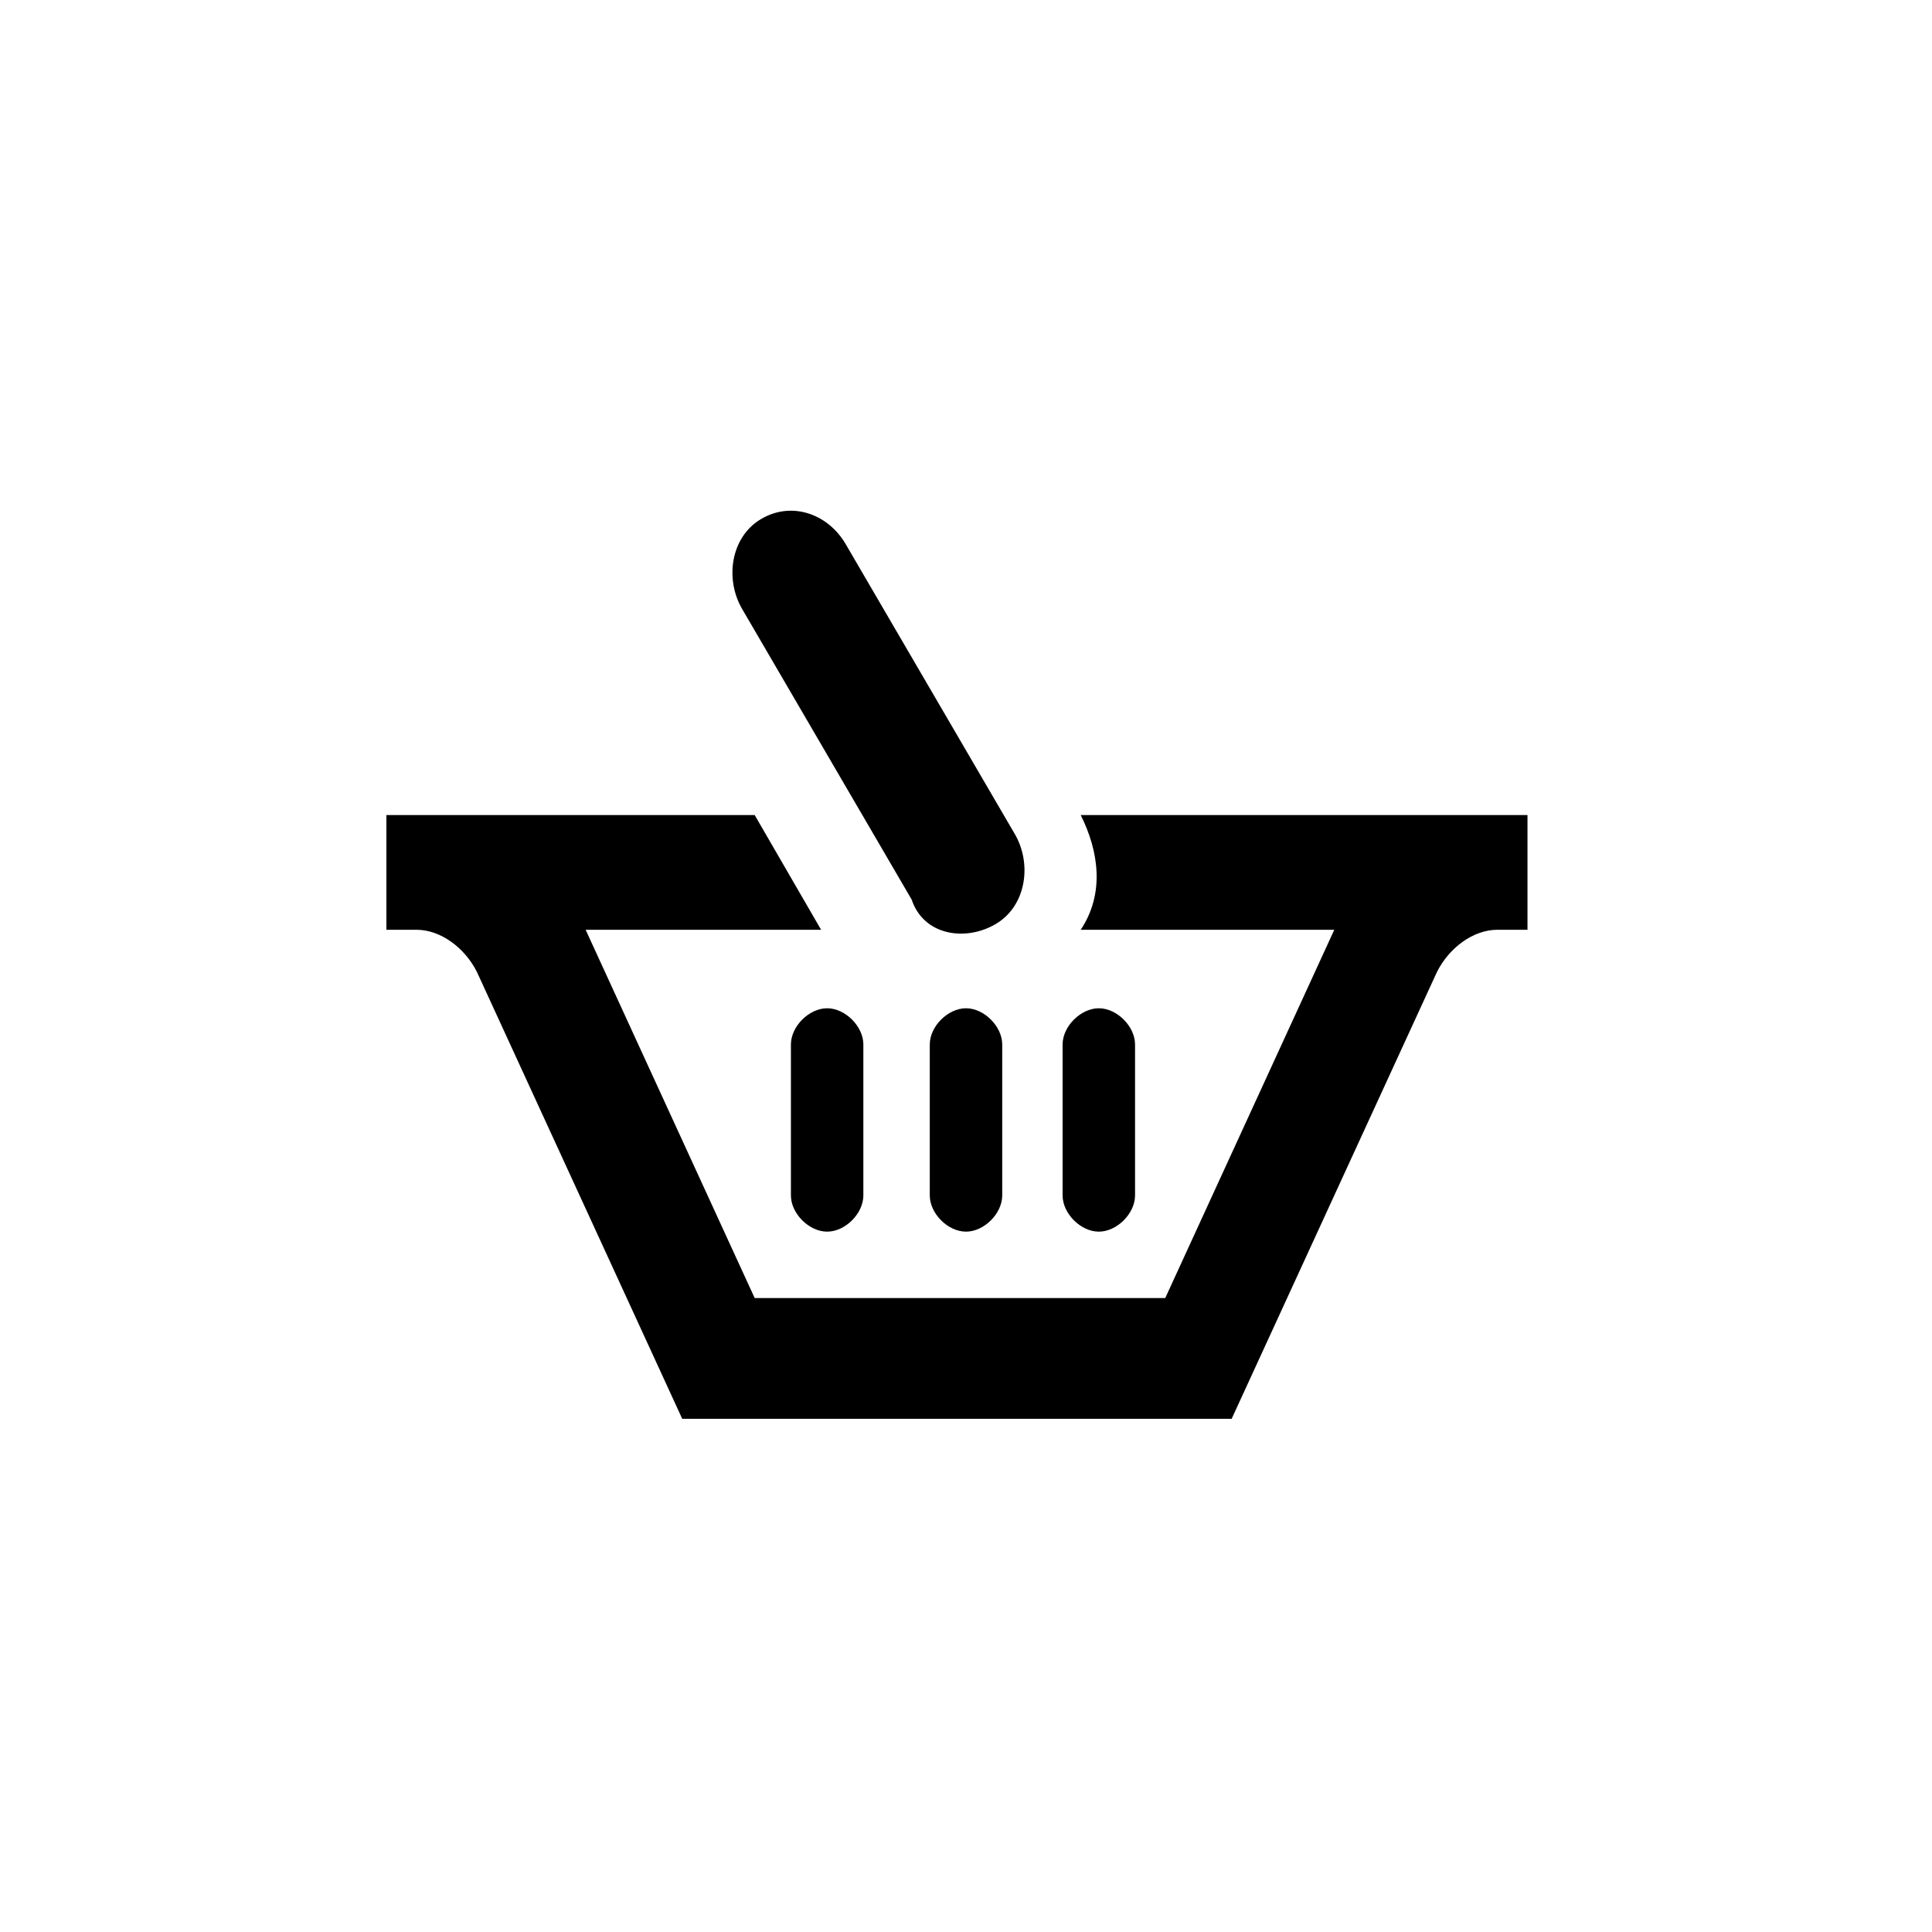
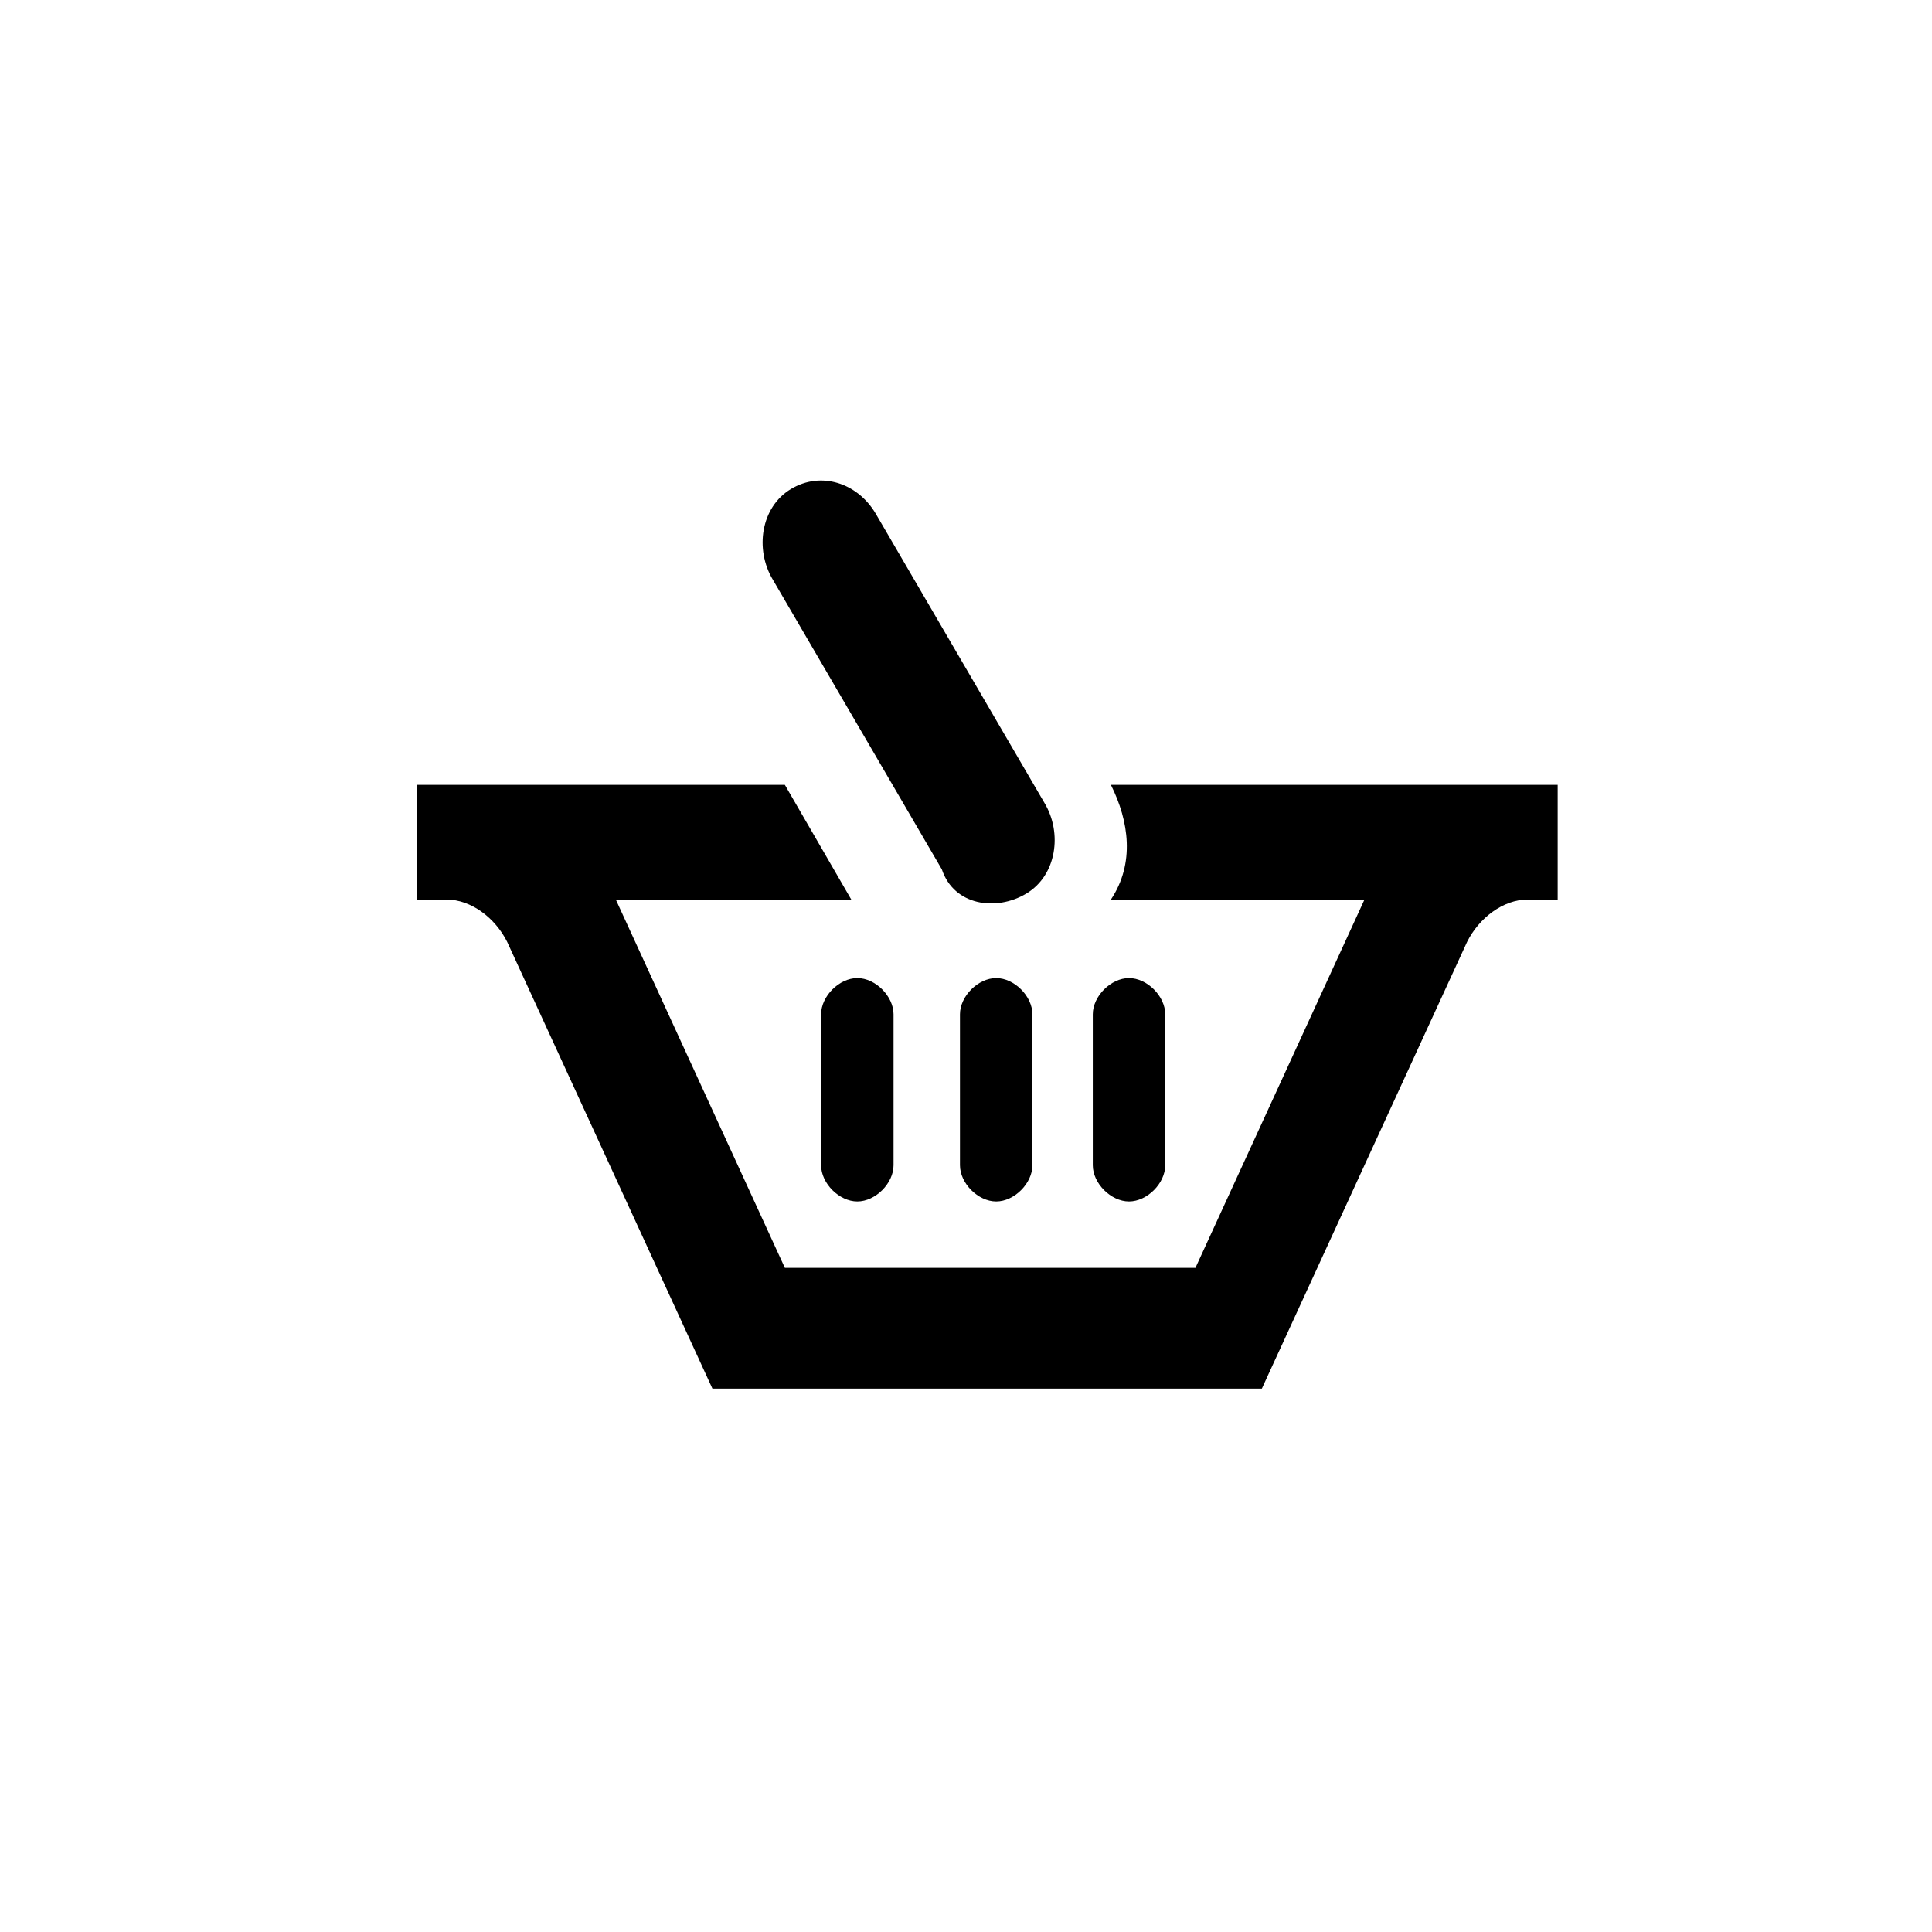
<svg xmlns="http://www.w3.org/2000/svg" version="1.1" id="Layer_1" x="0px" y="0px" viewBox="1000 23.3 32 32" enable-background="new 1000 23.3 32 32" xml:space="preserve">
-   <path d="M1017.6,43.1c0,0.3,0.3,0.6,0.6,0.6c0.3,0,0.6-0.3,0.6-0.6v-2.5c0-0.3-0.3-0.6-0.6-0.6c-0.3,0-0.6,0.3-0.6,0.6V43.1z   M1015.4,43.1c0,0.3,0.3,0.6,0.6,0.6c0.3,0,0.6-0.3,0.6-0.6v-2.5c0-0.3-0.3-0.6-0.6-0.6c-0.3,0-0.6,0.3-0.6,0.6V43.1z M1013.1,43.1  c0,0.3,0.3,0.6,0.6,0.6c0.3,0,0.6-0.3,0.6-0.6v-2.5c0-0.3-0.3-0.6-0.6-0.6c-0.3,0-0.6,0.3-0.6,0.6V43.1z M1016.5,38.6  c0.5-0.3,0.6-1,0.3-1.5l-2.8-4.8c-0.3-0.5-0.9-0.7-1.4-0.4c-0.5,0.3-0.6,1-0.3,1.5l2.8,4.8C1015.3,38.8,1016,38.9,1016.5,38.6z   M1012.5,36.8l1.1,1.9h-3.9l2.8,6.1h6.8l2.8-6.1h-4.2c0.4-0.6,0.3-1.3,0-1.9h7.4v1.9h-0.5c-0.4,0-0.8,0.3-1,0.7l-3.4,7.4h-9.1  l-3.4-7.4c-0.2-0.4-0.6-0.7-1-0.7h-0.5v-1.9H1012.5L1012.5,36.8z" />
+   <path d="M1018.1,42.6c0,0.3,0.3,0.6,0.6,0.6c0.3,0,0.6-0.3,0.6-0.6v-2.5c0-0.3-0.3-0.6-0.6-0.6c-0.3,0-0.6,0.3-0.6,0.6V42.6z   M1015.9,42.6c0,0.3,0.3,0.6,0.6,0.6c0.3,0,0.6-0.3,0.6-0.6v-2.5c0-0.3-0.3-0.6-0.6-0.6c-0.3,0-0.6,0.3-0.6,0.6V42.6z M1013.6,42.6  c0,0.3,0.3,0.6,0.6,0.6c0.3,0,0.6-0.3,0.6-0.6v-2.5c0-0.3-0.3-0.6-0.6-0.6c-0.3,0-0.6,0.3-0.6,0.6V42.6z M1017,38.1  c0.5-0.3,0.6-1,0.3-1.5l-2.8-4.8c-0.3-0.5-0.9-0.7-1.4-0.4c-0.5,0.3-0.6,1-0.3,1.5l2.8,4.8C1015.8,38.3,1016.5,38.4,1017,38.1z   M1013,36.3l1.1,1.9h-3.9l2.8,6.1h6.8l2.8-6.1h-4.2c0.4-0.6,0.3-1.3,0-1.9h7.4v1.9h-0.5c-0.4,0-0.8,0.3-1,0.7l-3.4,7.4h-9.1  l-3.4-7.4c-0.2-0.4-0.6-0.7-1-0.7h-0.5v-1.9H1013L1013,36.3z" />
</svg>
